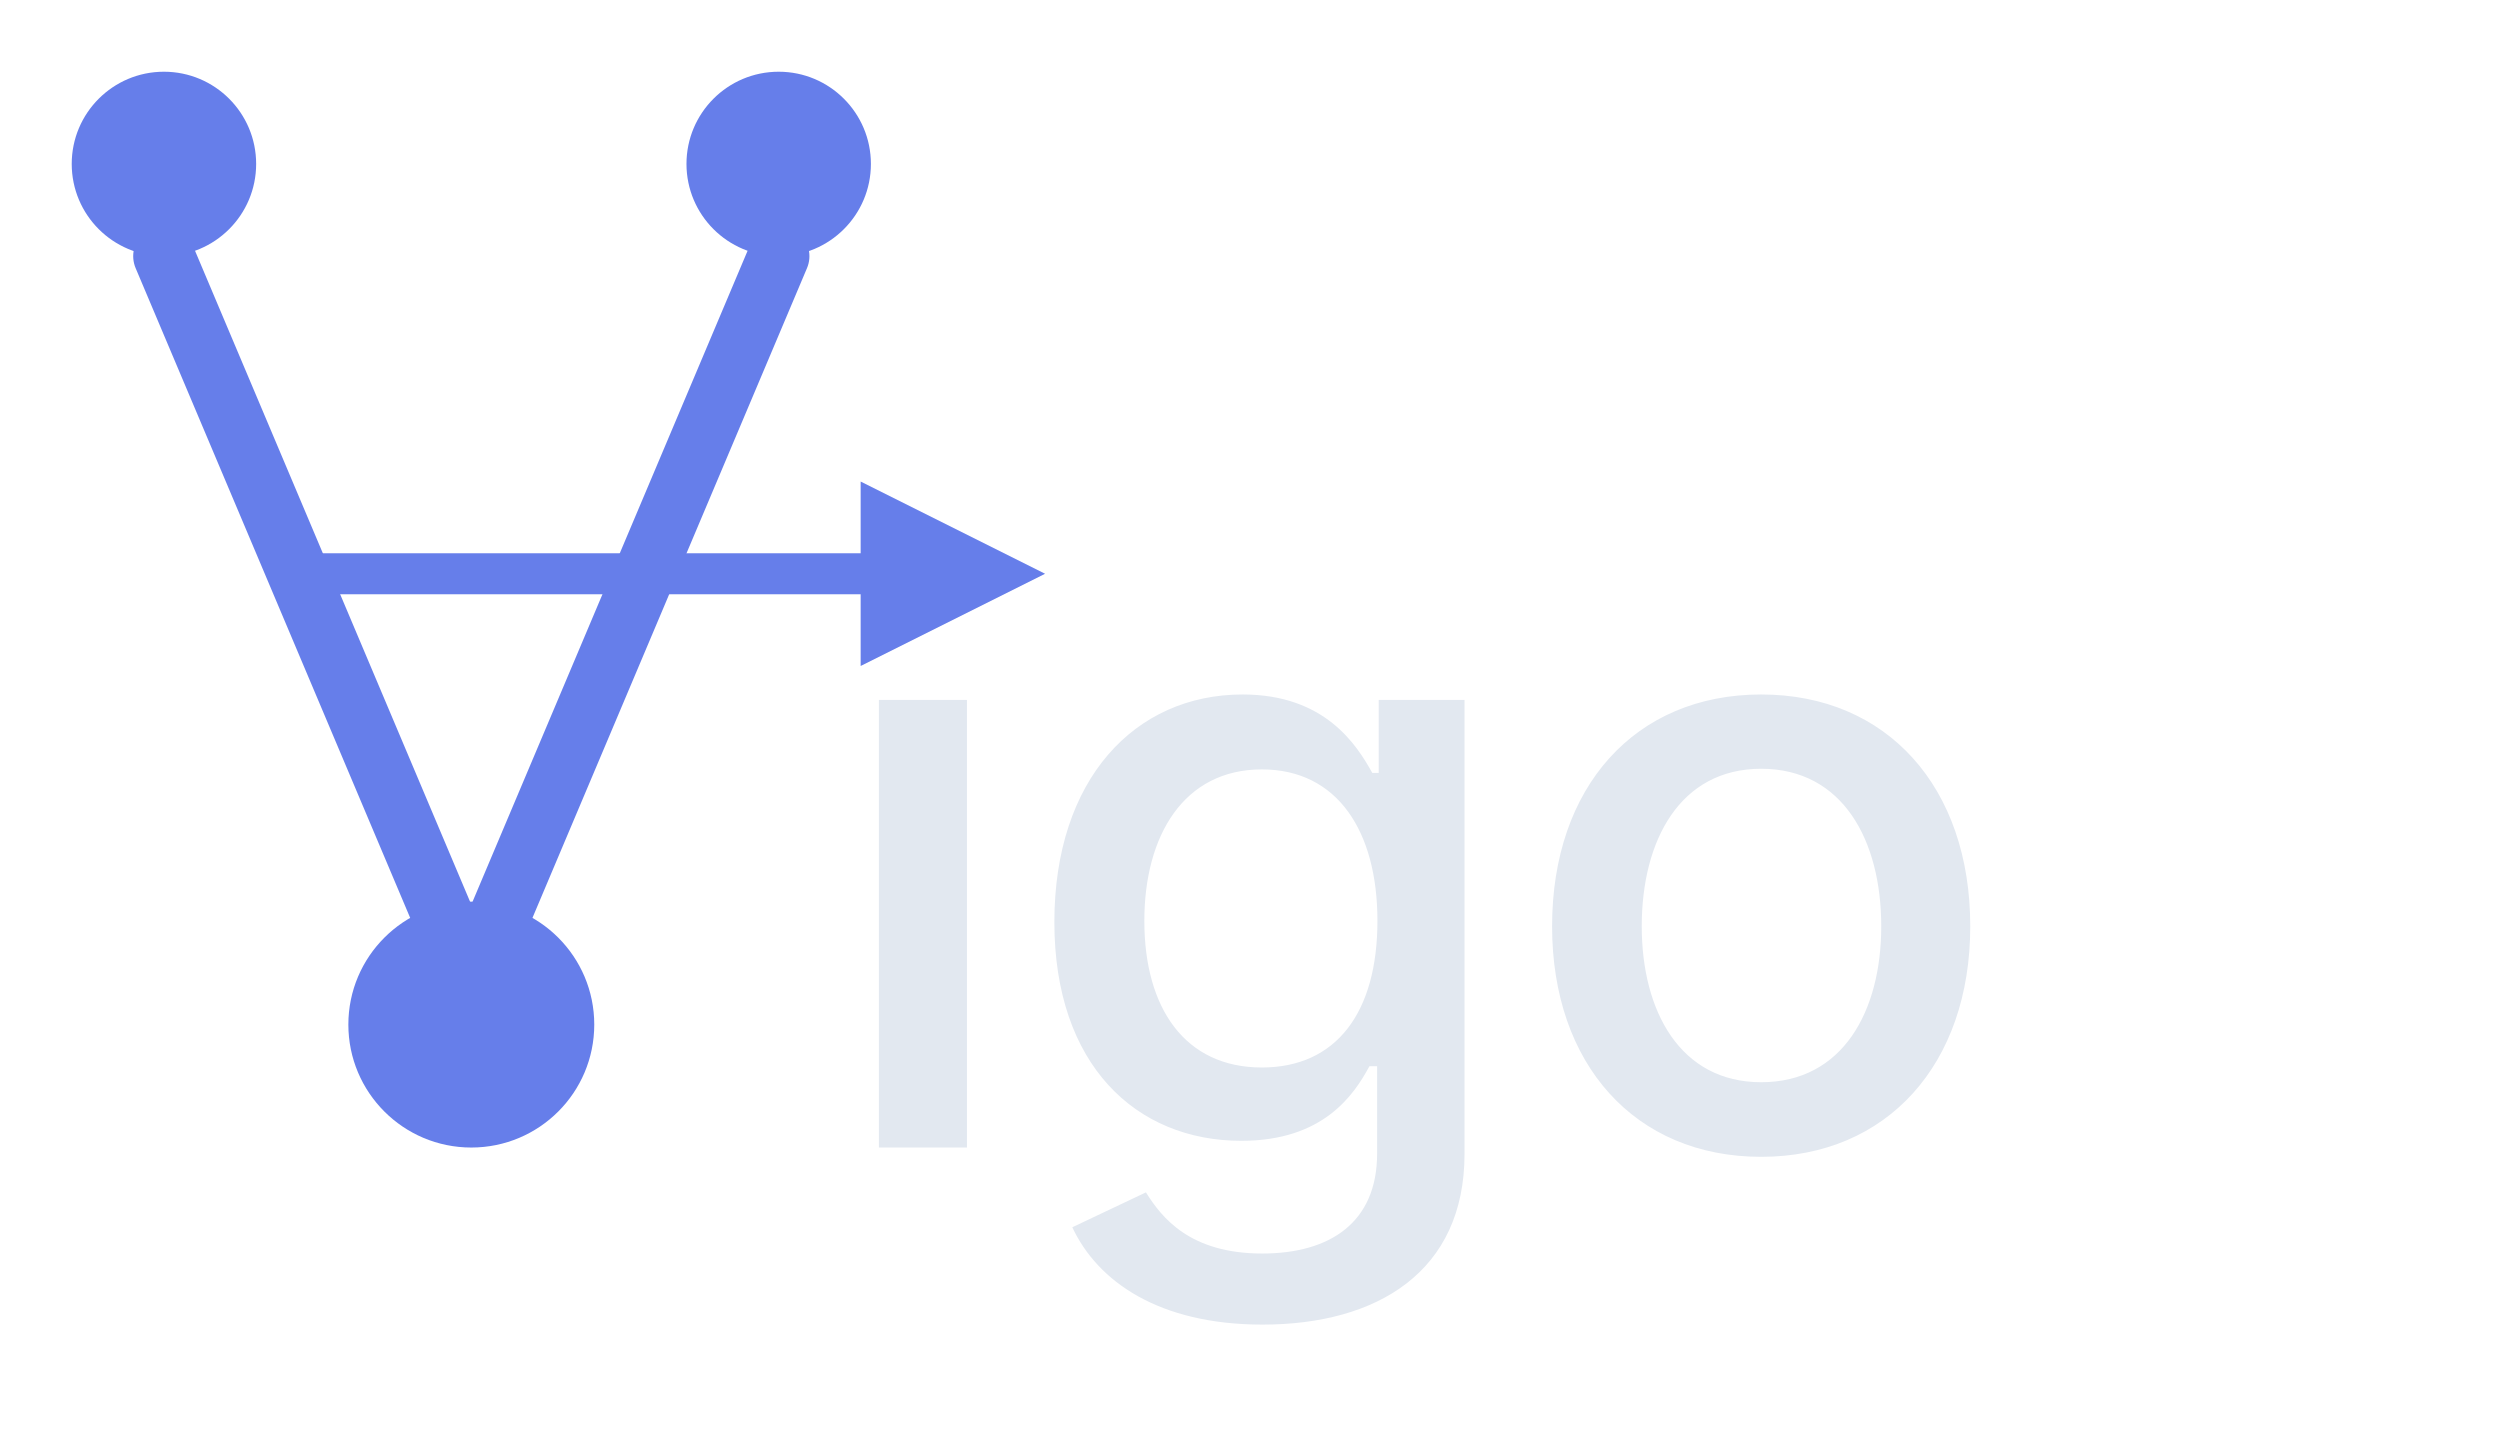
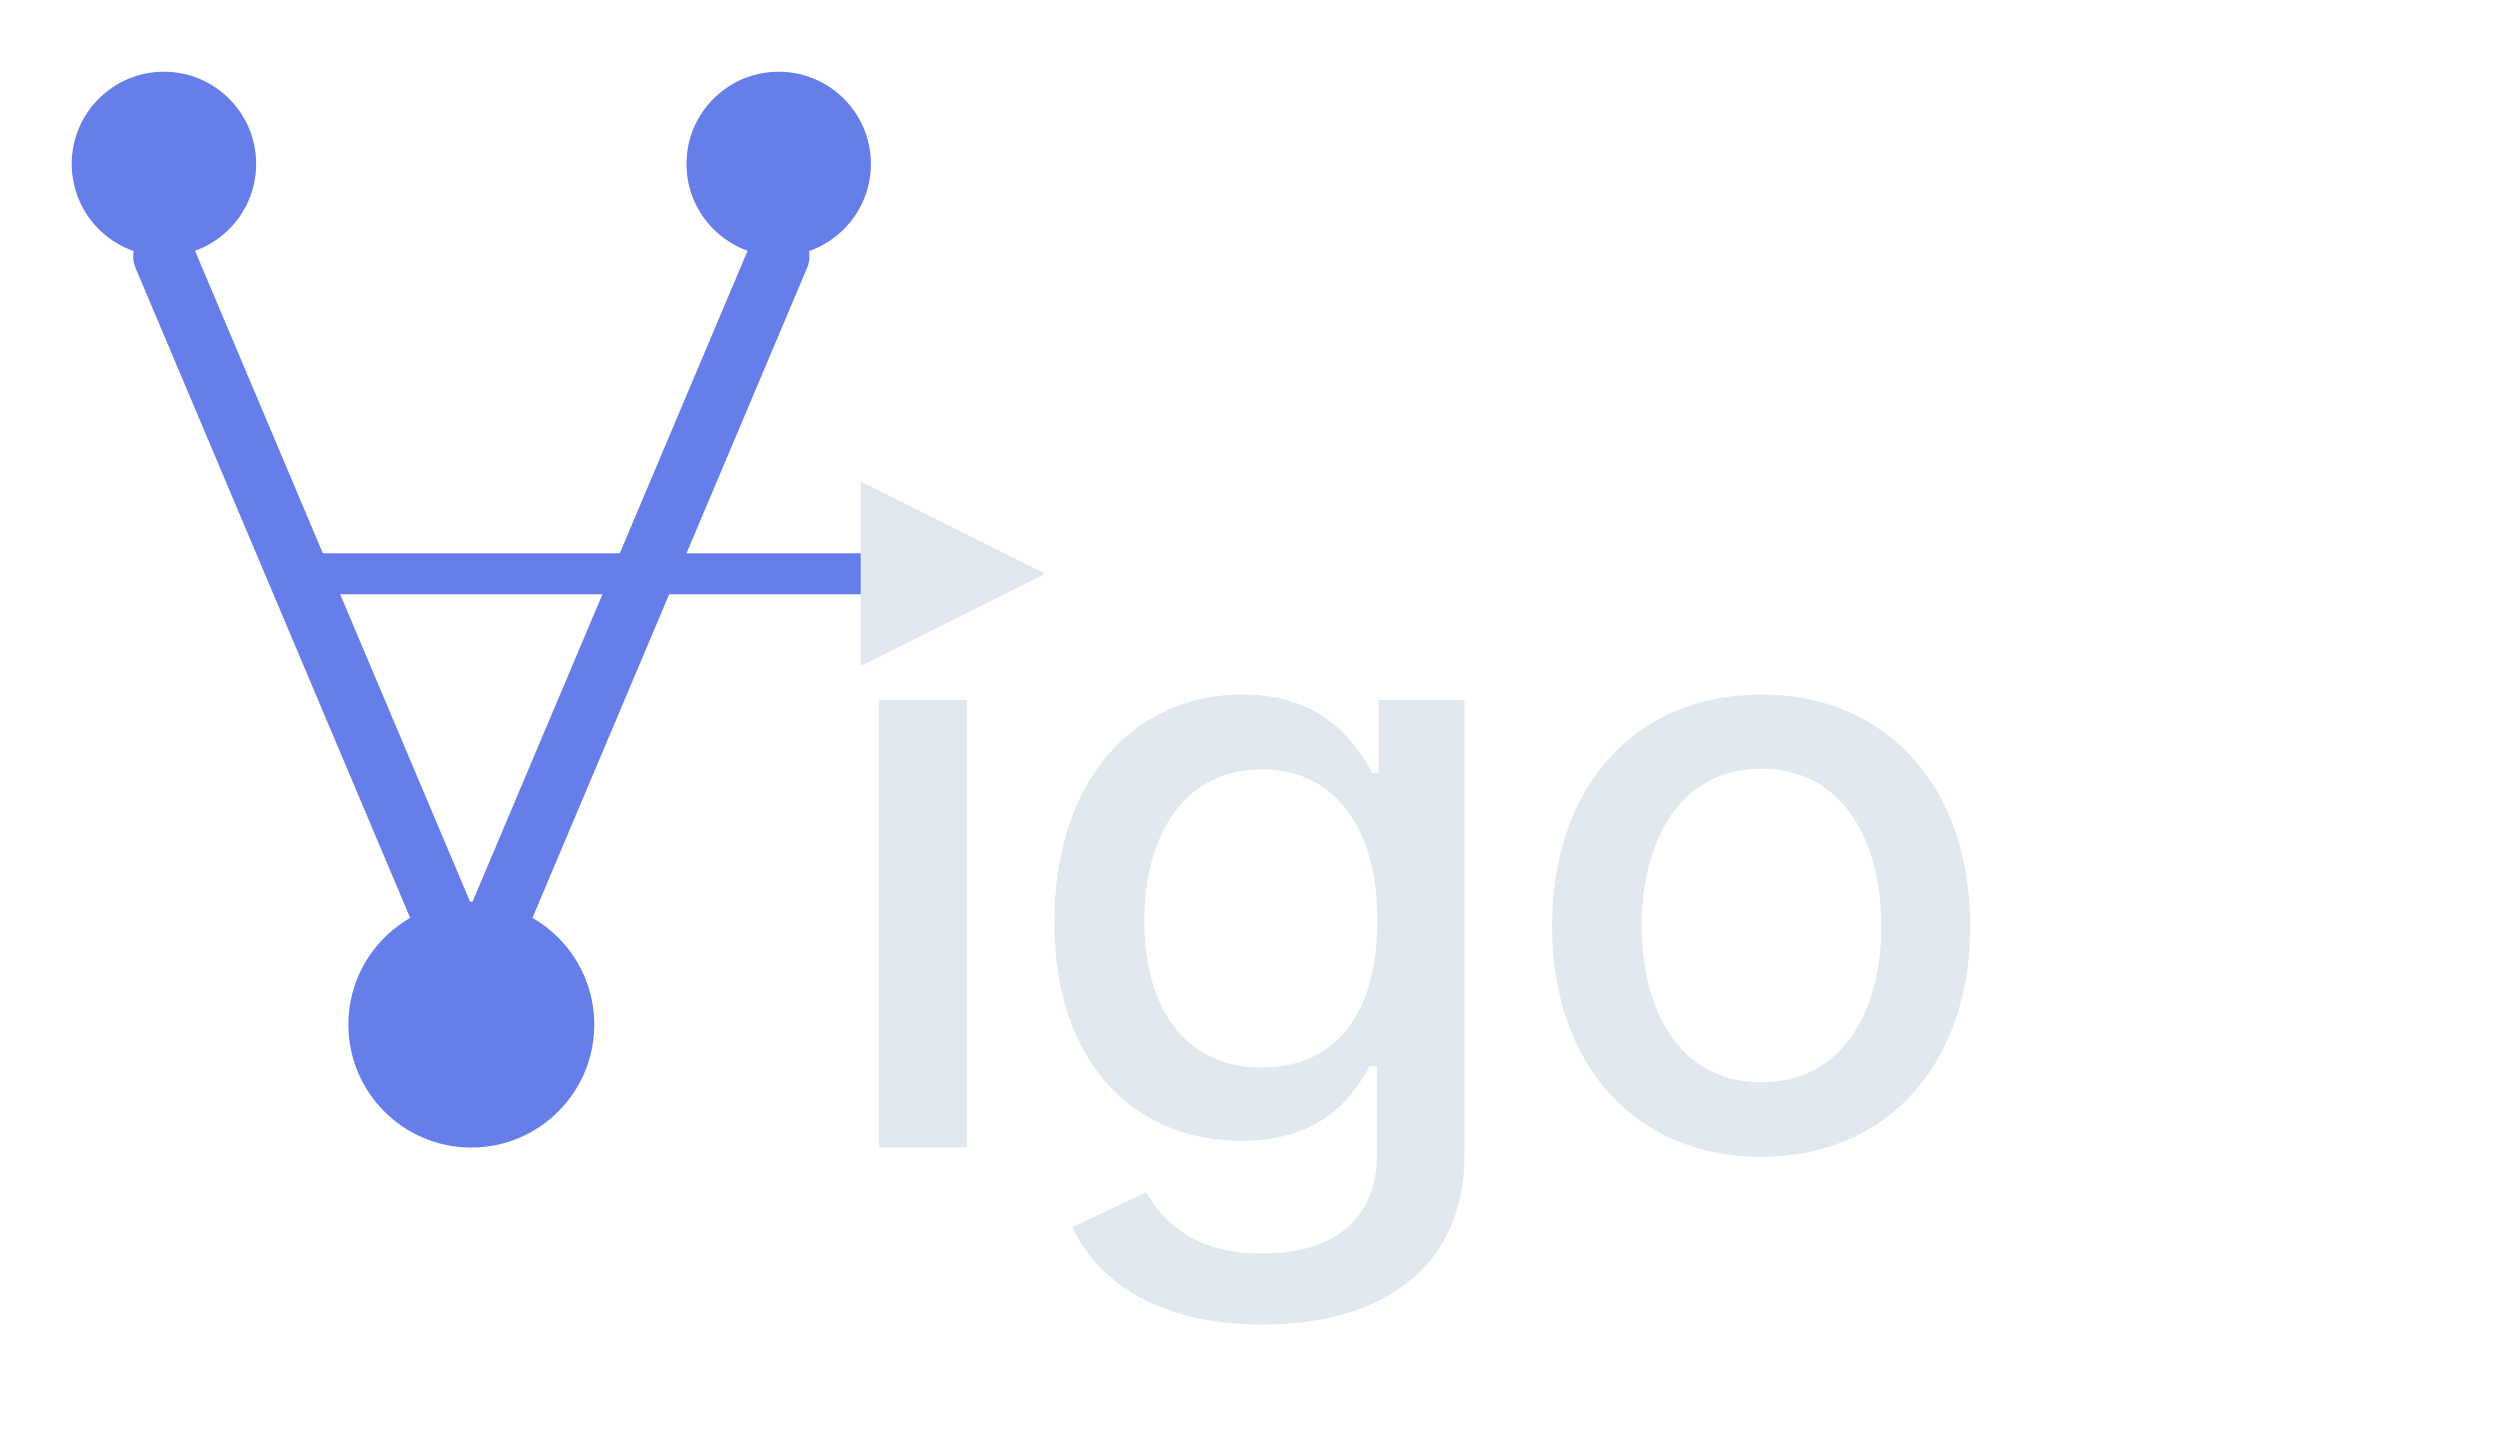
<svg xmlns="http://www.w3.org/2000/svg" viewBox="0 0 122 70" fill="none">
  <circle cx="8" cy="8" r="4.5" fill="#667eea" />
  <circle cx="38" cy="8" r="4.5" fill="#667eea" />
  <line x1="8" y1="12.5" x2="23" y2="48" stroke="#667eea" stroke-width="3" stroke-linecap="round" />
  <line x1="38" y1="12.5" x2="23" y2="48" stroke="#667eea" stroke-width="3" stroke-linecap="round" />
  <circle cx="23" cy="50" r="6" fill="#667eea" />
  <line x1="15.5" y1="28" x2="42" y2="28" stroke="#667eea" stroke-width="2" stroke-linecap="round" />
-   <polygon points="51,28 42,23.5 42,32.5" fill="#667eea" />
+   <polygon points="51,28 42,23.5 42,32.5" fill="#e2e8f0" />
  <text x="40" y="56" font-family="Ubuntu, -apple-system, BlinkMacSystemFont, 'Segoe UI', sans-serif" font-size="40" font-weight="500" letter-spacing="-0.5" fill="#e2e8f0">ıgo</text>
</svg>
